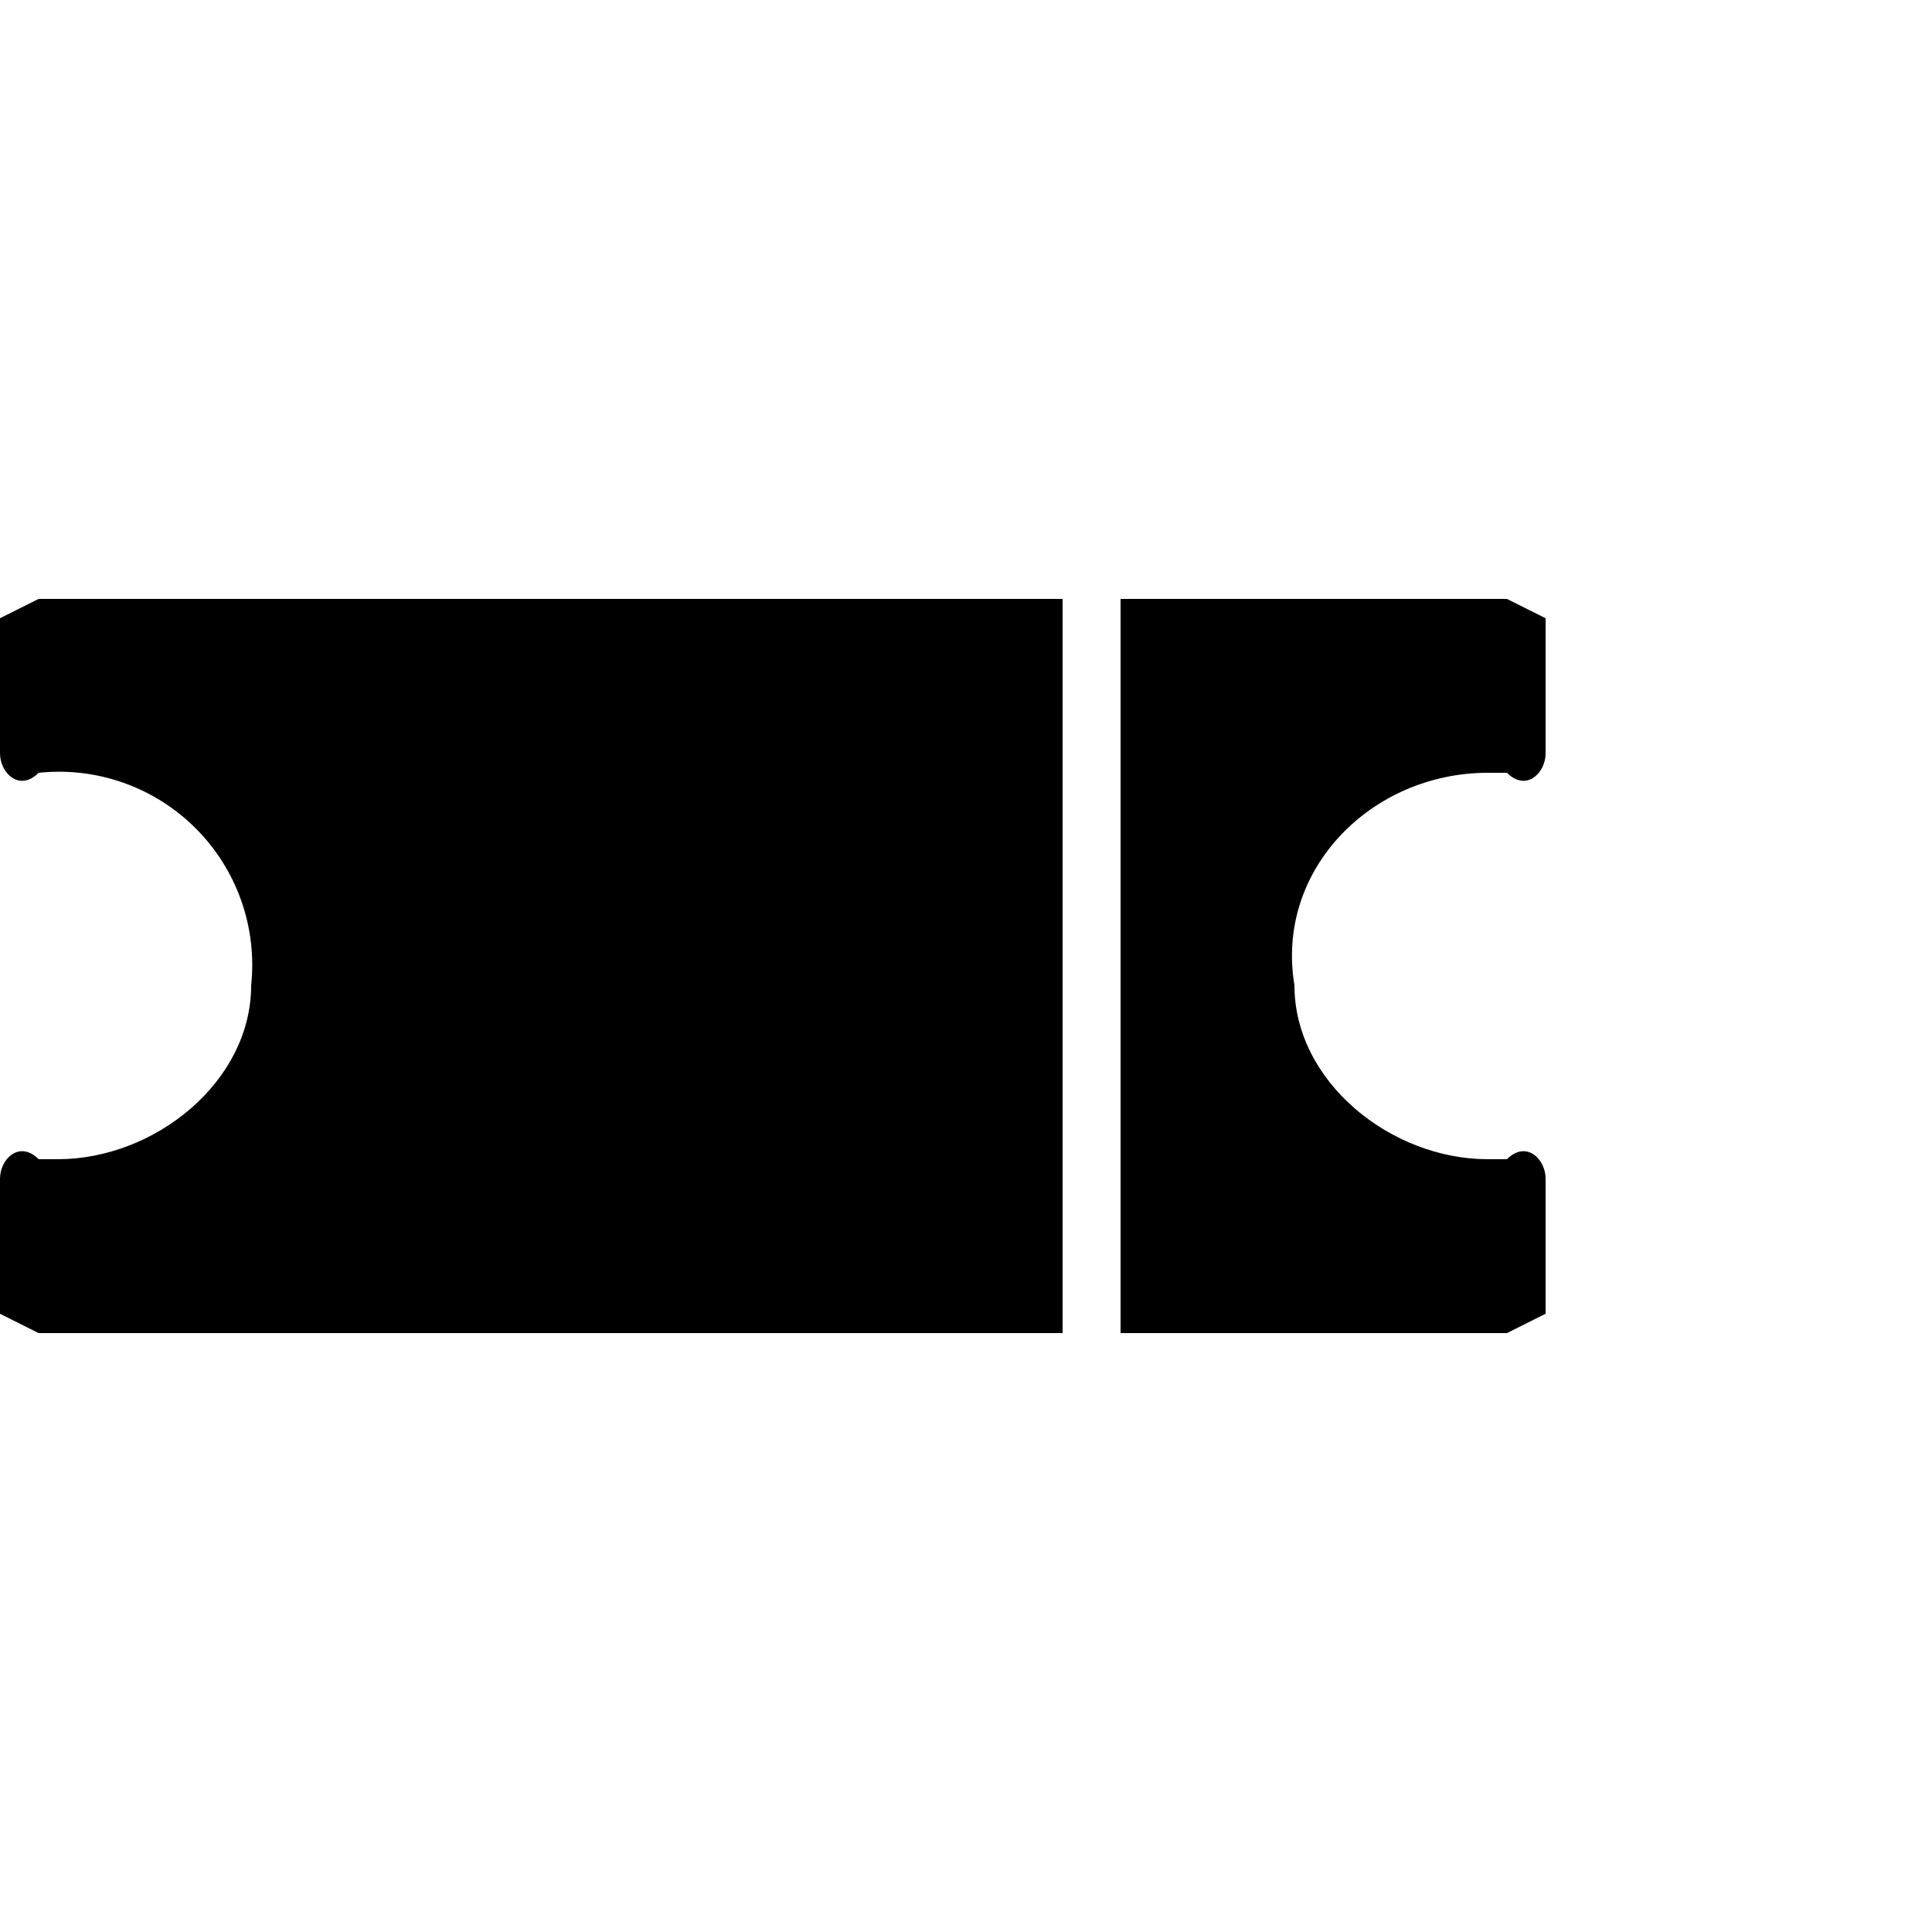
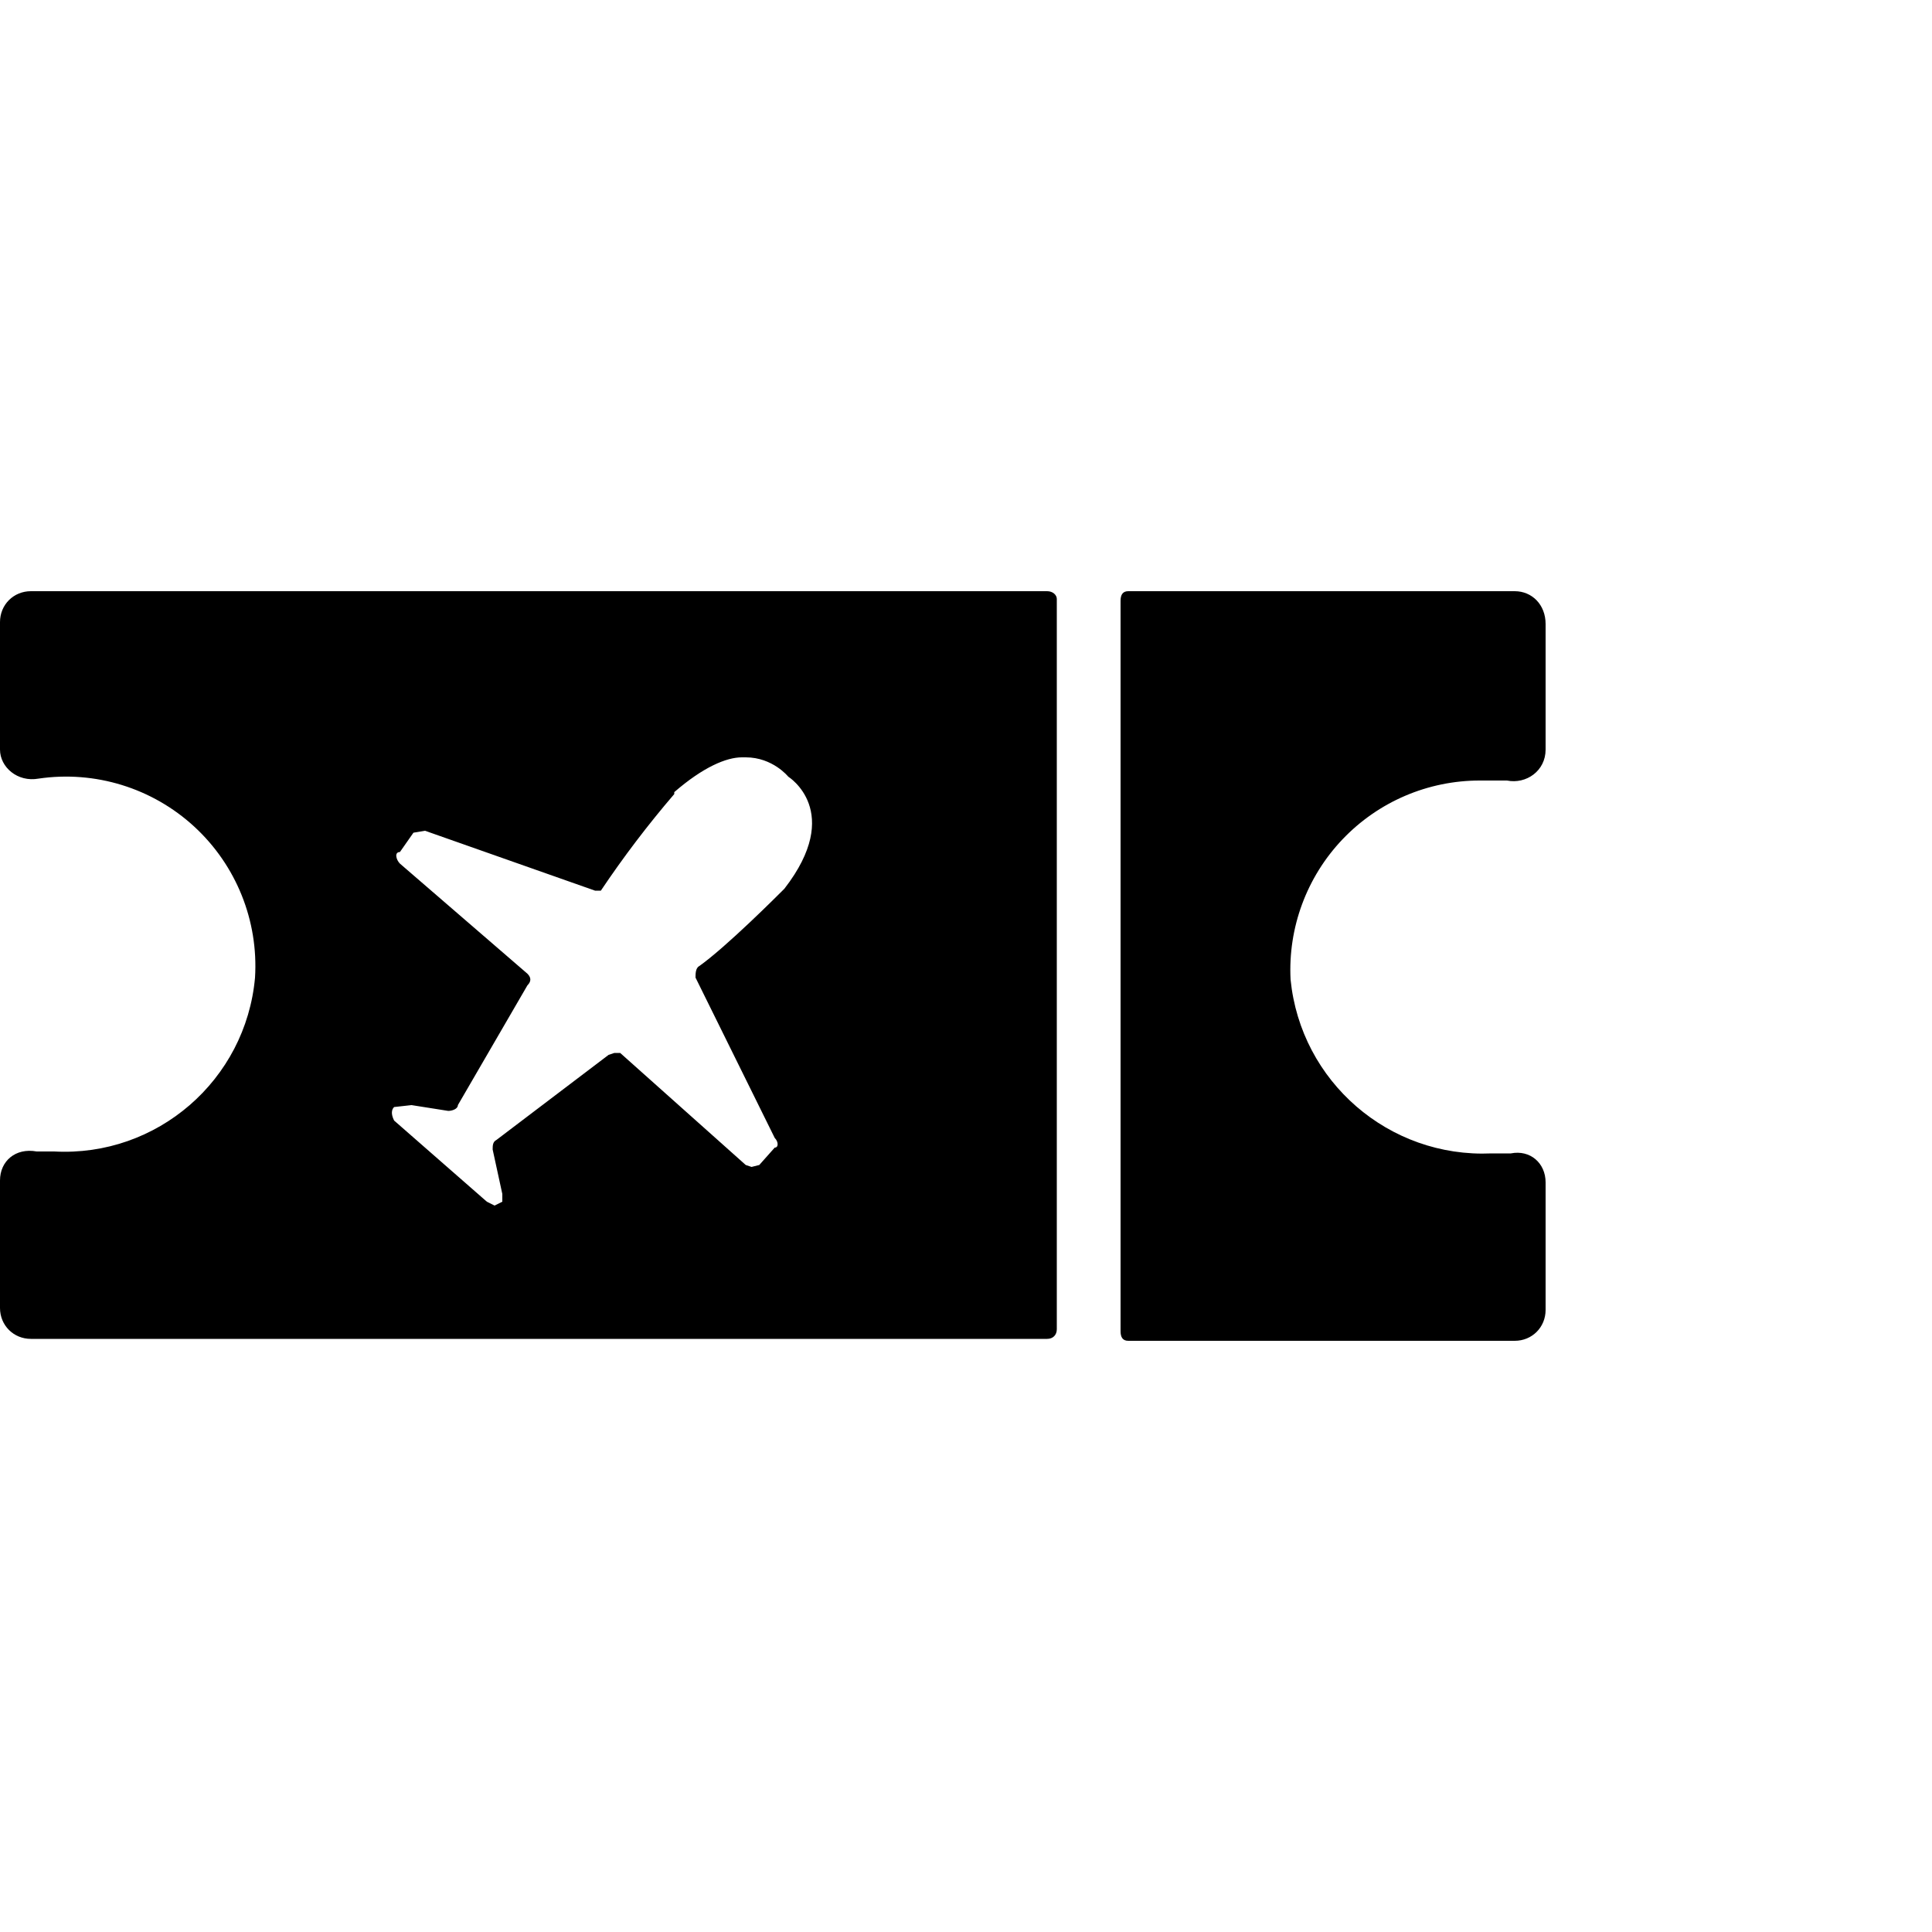
<svg viewBox="0 0 100 100">
-   <path d="M78 31l2 1v7c0 1-1 2-2 1h-1c-6 0-11 5-10 11 0 5 5 9 10 9h1c1-1 2 0 2 1v7l-2 1H58V31h20zm-24 0h1v38H2l-2-1v-7c0-1 1-2 2-1h1c5 0 10-4 10-9A10 10 0 0 0 2 40c-1 1-2 0-2-1v-7l2-1h52zM41 46l-5 4v1l4 8-1 1s0 1 0 0l-7-5h-1l-5 4s-1 0 0 0v3h-1l-5-4v-1h4l3-6v-1l-6-5v-2h1l9 3 4-5c4-3 6-1 6-1s3 2 0 6z" />
+   <path d="M78.4 69.4h-20c-.3 0-.4-.2-.4-.5V31.1c0-.3.1-.5.4-.5h20c.9 0 1.6.7 1.6 1.7v6.5c0 1.1-1 1.8-2 1.6h-1.4a9.8 9.8 0 0 0-9.8 10.3 10 10 0 0 0 10.4 9h1c1-.2 1.8.5 1.8 1.5v6.6c0 .9-.7 1.6-1.6 1.6zm-76-9.8h.4a9.9 9.9 0 0 0 10.4-9A9.8 9.8 0 0 0 2 40.3c-1.1.2-2-.6-2-1.5v-6.6c0-.9.7-1.6 1.6-1.6h52.6c.3 0 .5.2.5.4v37.8c0 .3-.2.5-.5.5H1.6c-.9 0-1.6-.7-1.6-1.6v-6.6c0-1 .8-1.7 1.9-1.5h.5zm36-20.4c-.8 0-2 .5-3.5 1.8v.1a53 53 0 0 0-3.8 5h-.3L22 43l-.6.1-.7 1c-.3 0-.2.4 0 .6l6.6 5.7c.2.2.2.4 0 .6l-3.6 6.2c0 .2-.3.3-.5.3l-1.9-.3-.9.1c-.2.2-.1.5 0 .7l4.8 4.2.4.2.4-.2v-.4l-.5-2.3c0-.2 0-.4.2-.5l5.8-4.4.3-.1h.3l6.5 5.8.3.1.4-.1.8-.9c.2 0 .2-.3 0-.5L36 50.6c0-.2 0-.5.2-.6 1.4-1 4-3.6 4.4-4 3.1-4 .2-5.8.2-5.8s-.8-1-2.2-1z" />
</svg>
